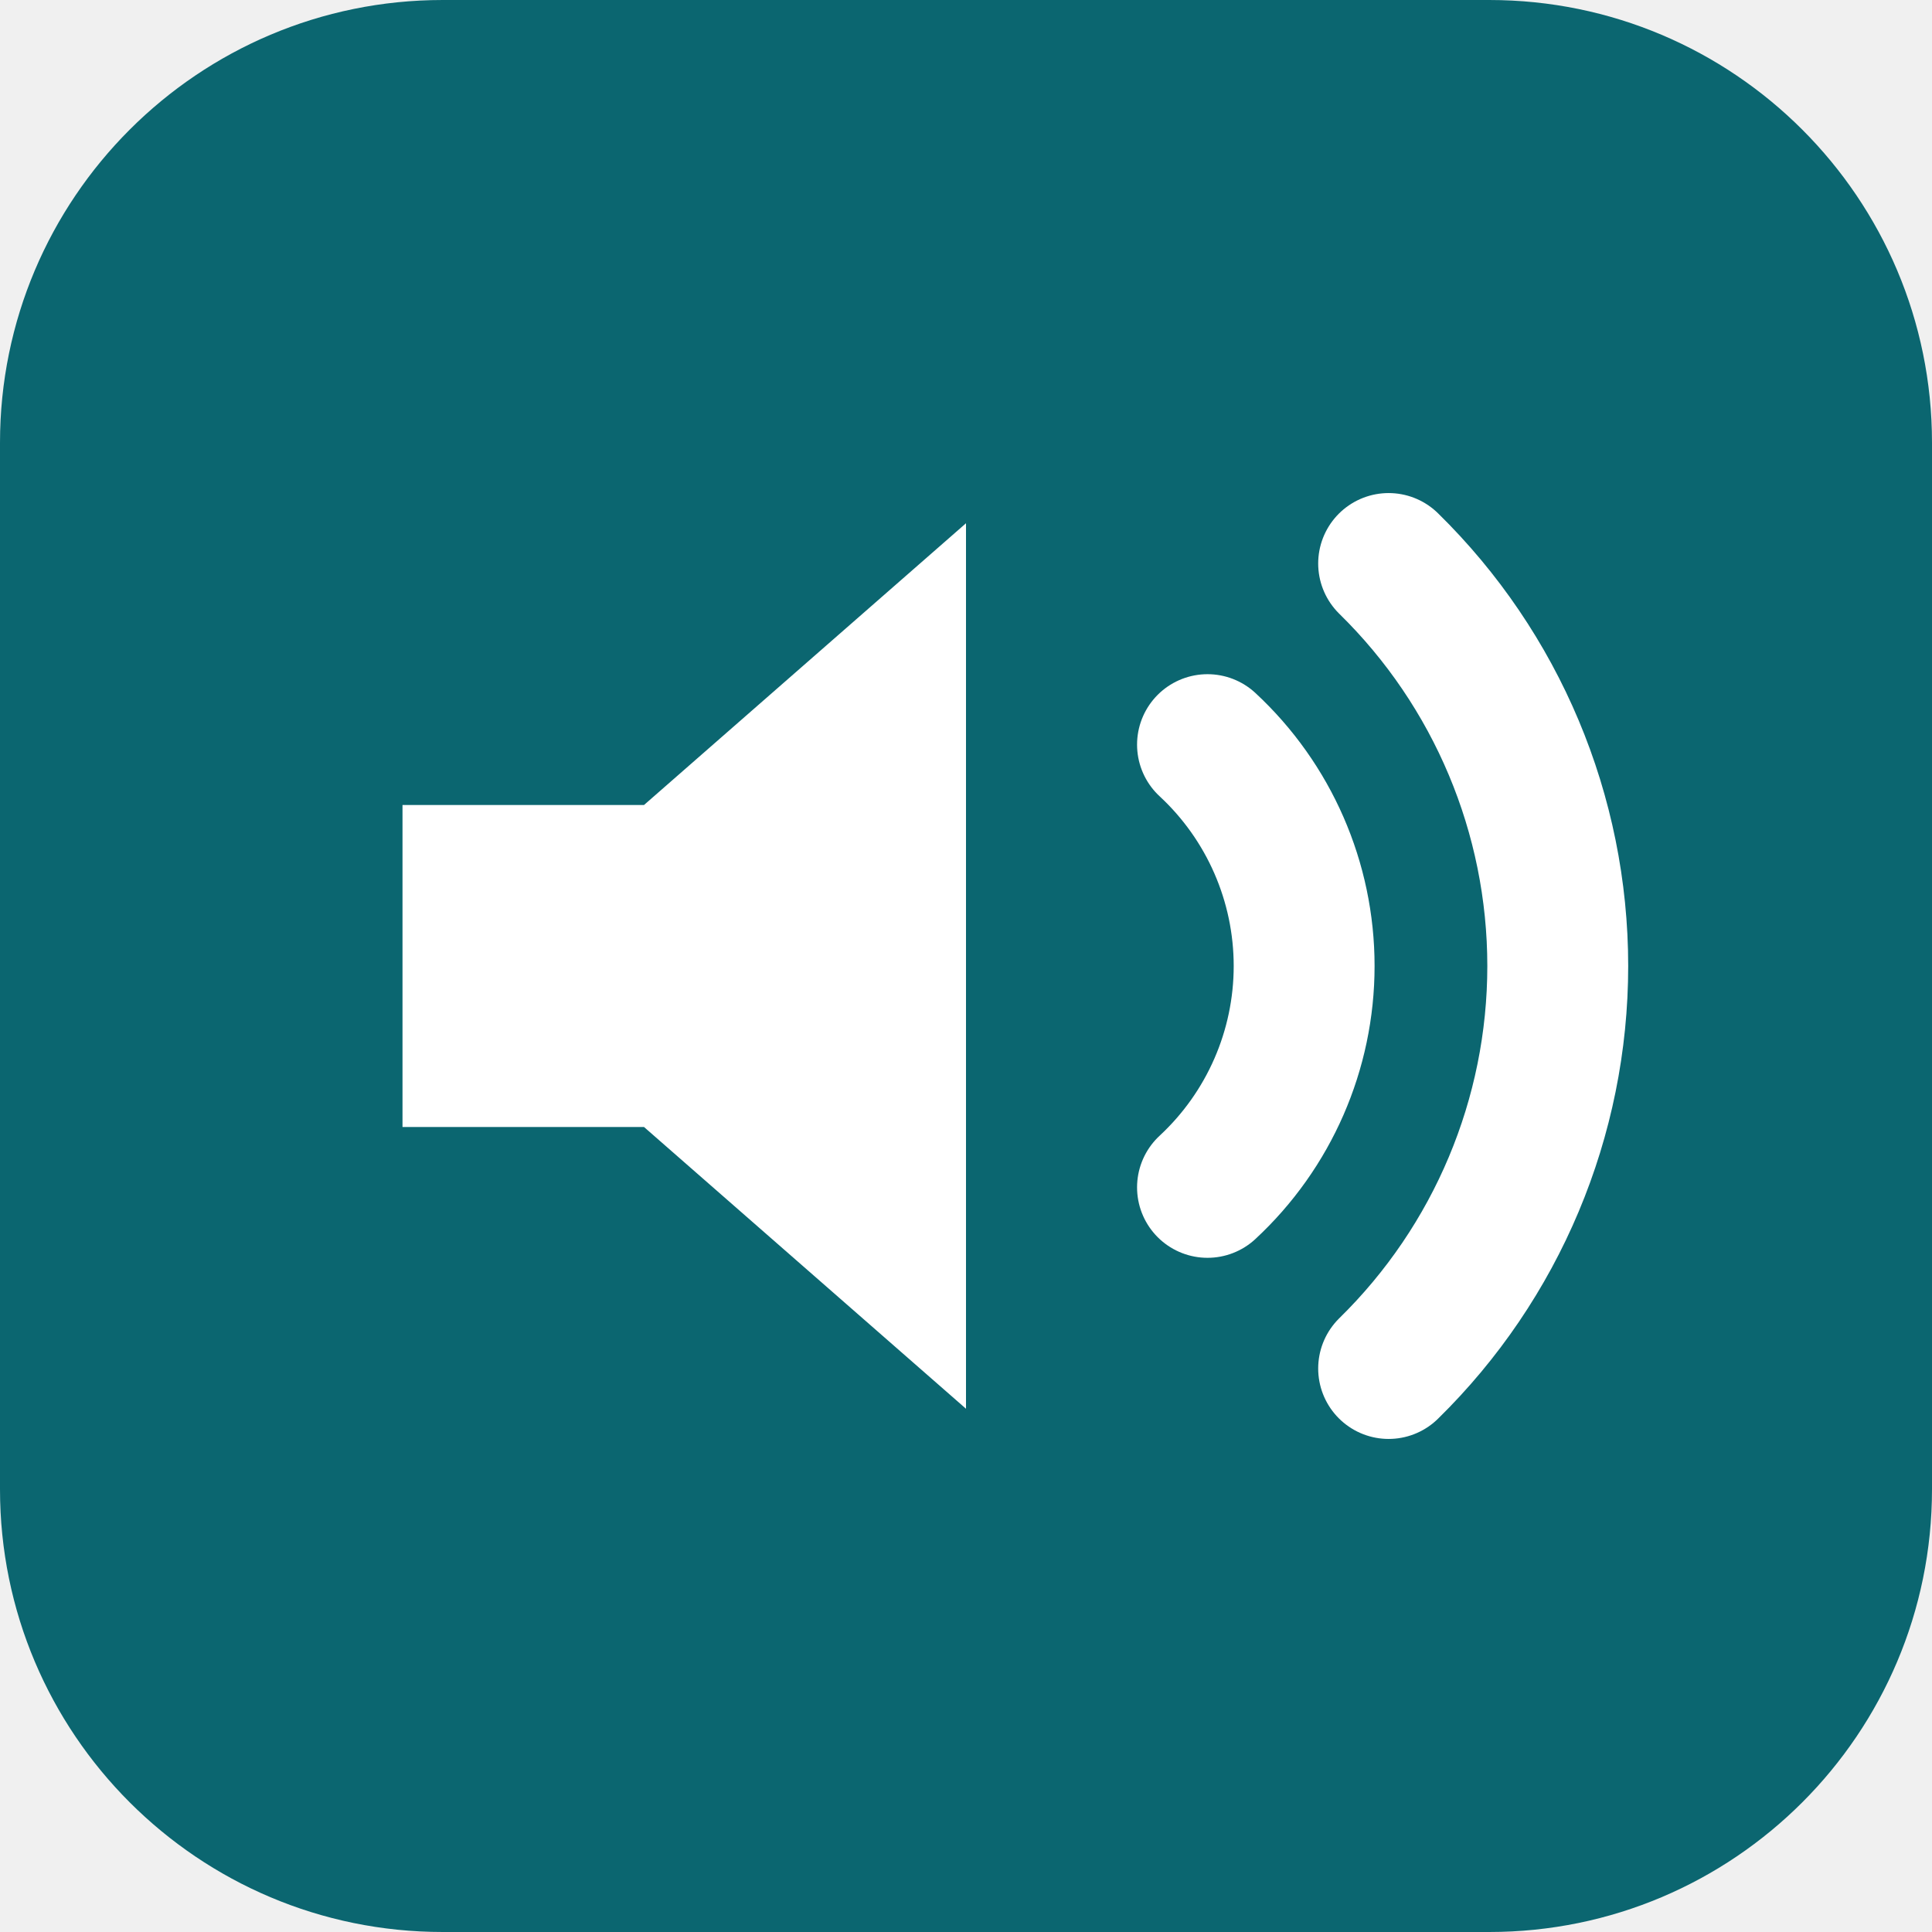
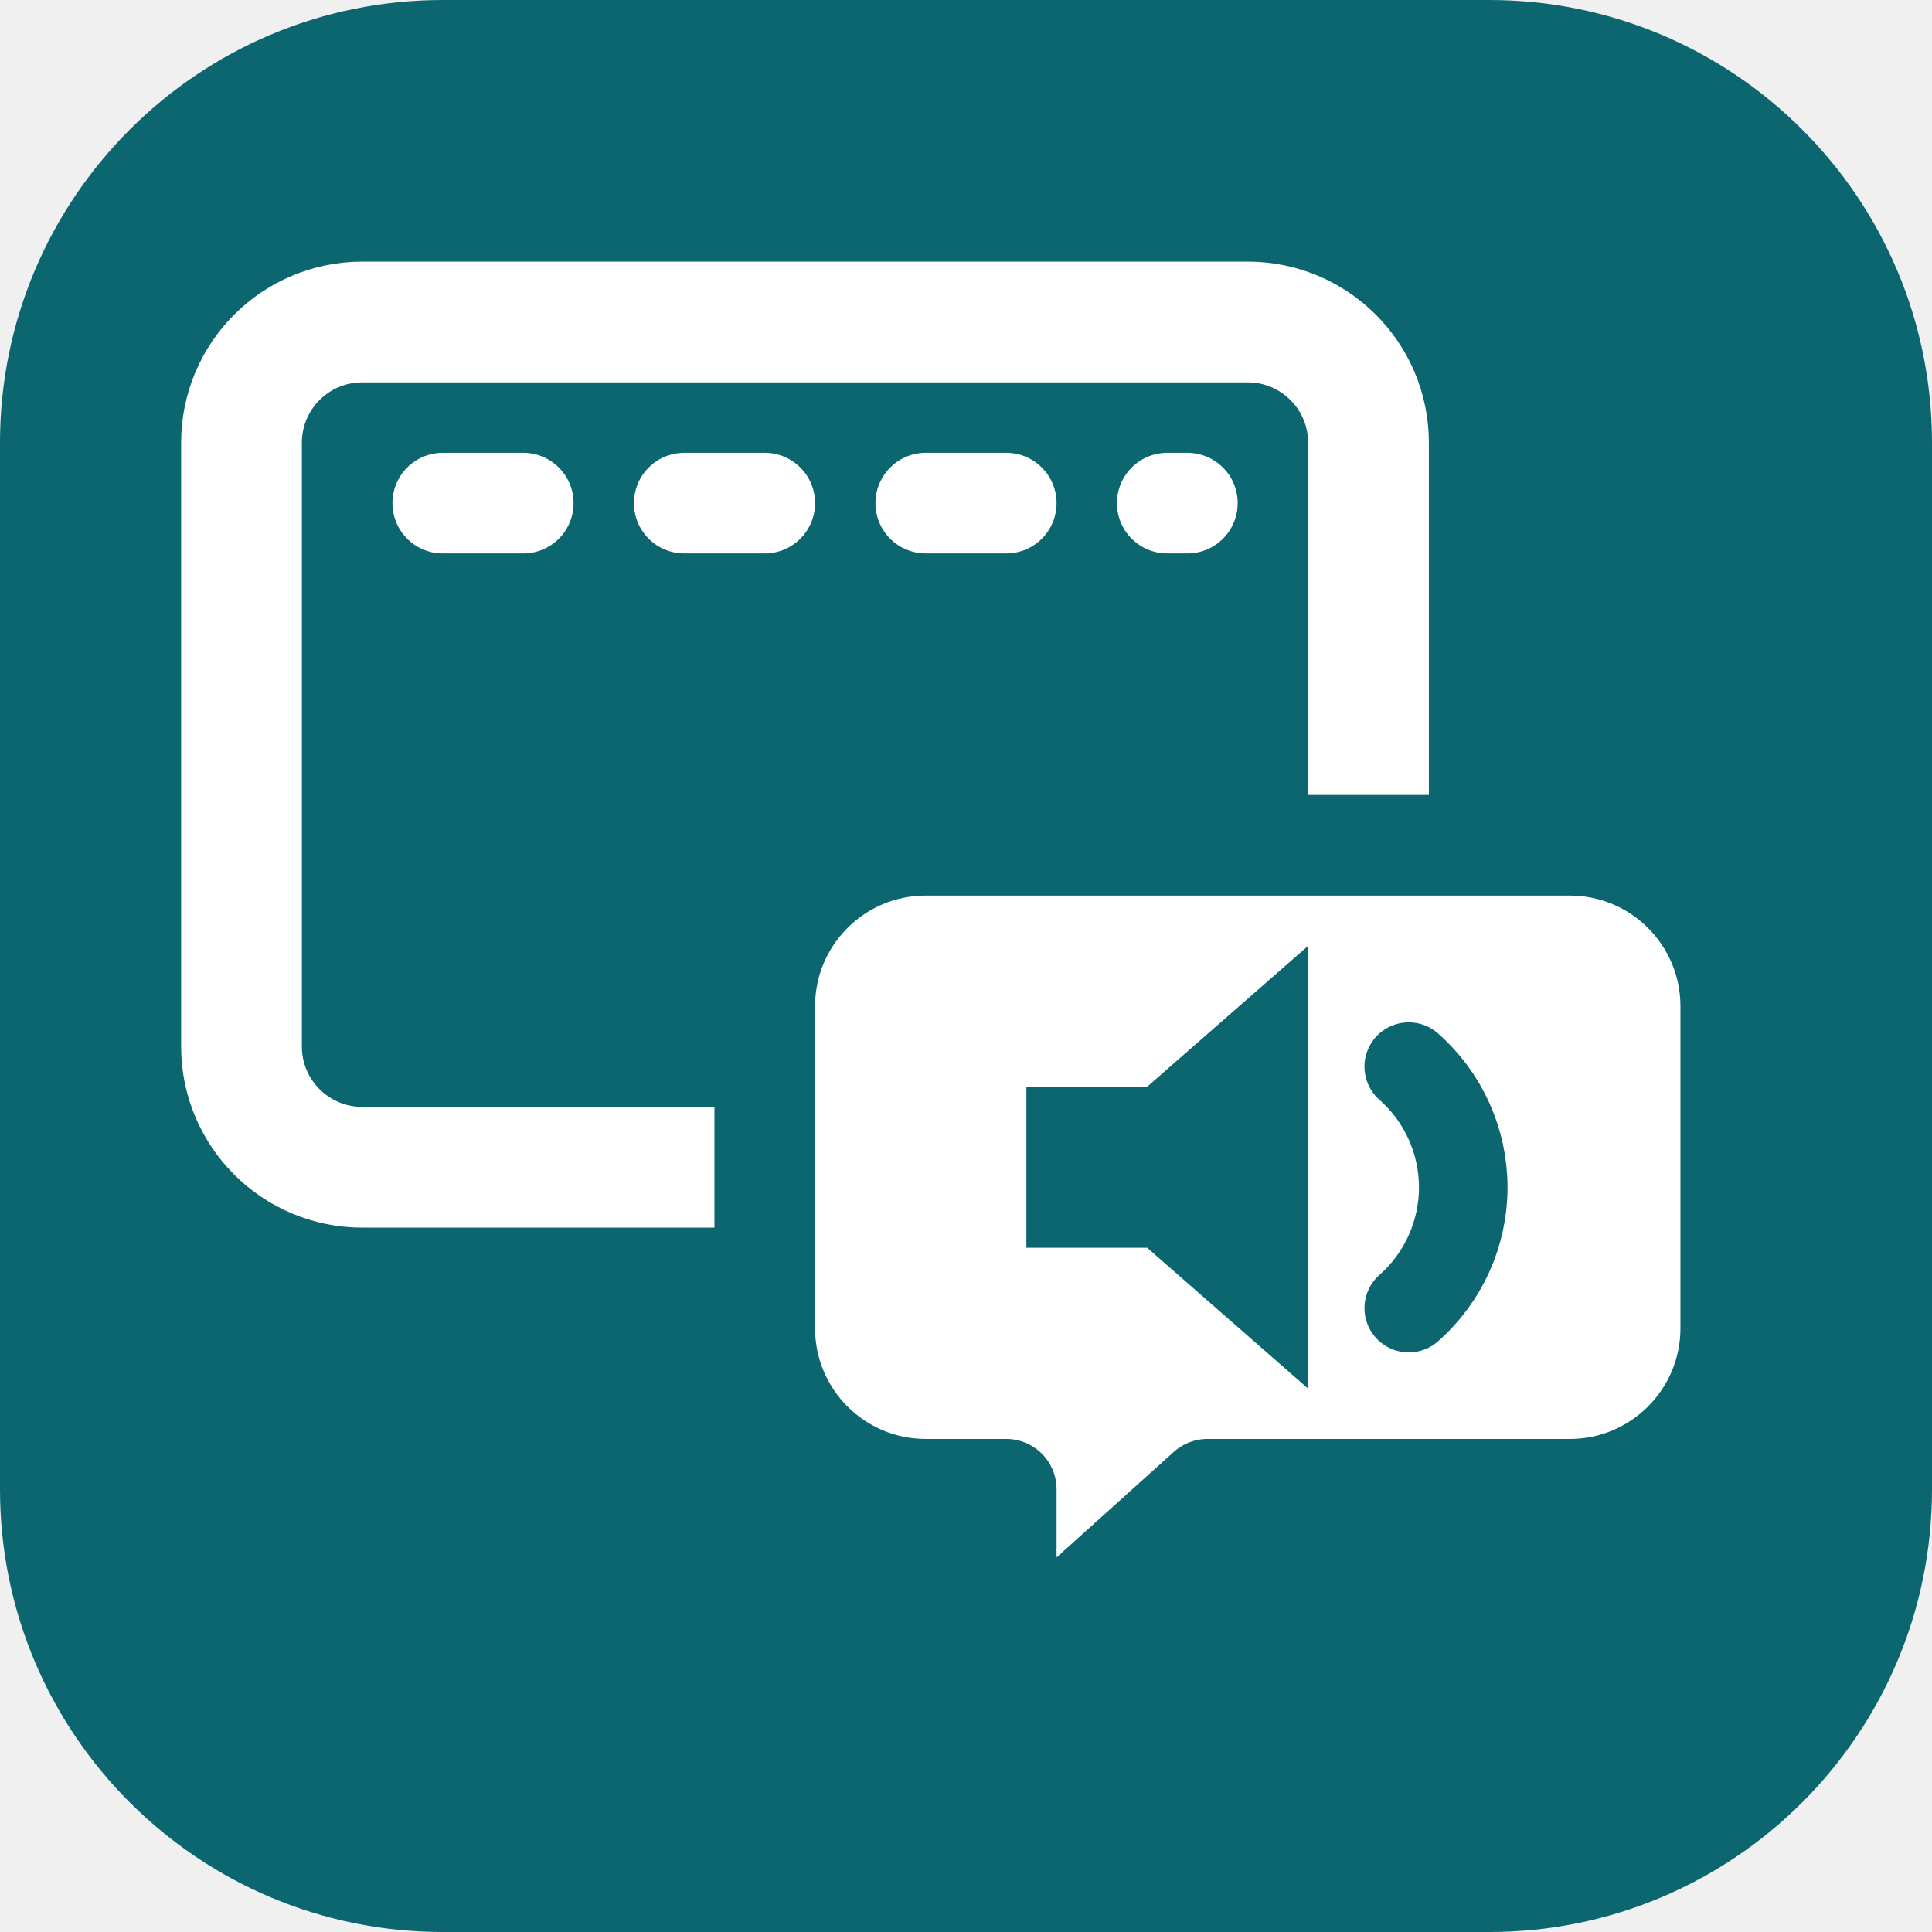
<svg xmlns="http://www.w3.org/2000/svg" viewBox="0 0 48 48" width="48" height="48" role="img">
  <rect width="48" height="48" rx="11" fill="#0b6670" />
-   <path d="M10 20h6l8-7v22l-8-7h-6z" fill="#ffffff" />
-   <path d="M30 18.5a7.5 7.5 0 0 1 0 11M34.5 14a14 14 0 0 1 0 20" fill="none" stroke="#ffffff" stroke-width="3.5" stroke-linecap="round" stroke-linejoin="round" />
+   <rect x="6" y="8" width="28" height="21" rx="3" fill="none" stroke="#ffffff" stroke-width="3" stroke-linecap="round" stroke-linejoin="round" />
+   <path d="M11 12.5h2M17 12.5h2M23 12.5h2M29 12.5h0.5" fill="none" stroke="#ffffff" stroke-width="2.5" stroke-linecap="round" stroke-linejoin="round" />
+   <path d="M23 21h16a4 4 0 0 1 4 4v8a4 4 0 0 1-4 4h-9l-5 4.5v-4.5h-2a4 4 0 0 1-4-4v-8a4 4 0 0 1 4-4z" fill="#ffffff" stroke="#0b6670" stroke-width="2.5" stroke-linejoin="round" />
+   <path d="M25.5 27h3l4-3.5v11l-4-3.5h-3z" fill="#0b6670" />
+   <path d="M35 26.5a4 4 0 0 1 0 6" fill="none" stroke="#0b6670" stroke-width="2.2" stroke-linecap="round" />
</svg>
